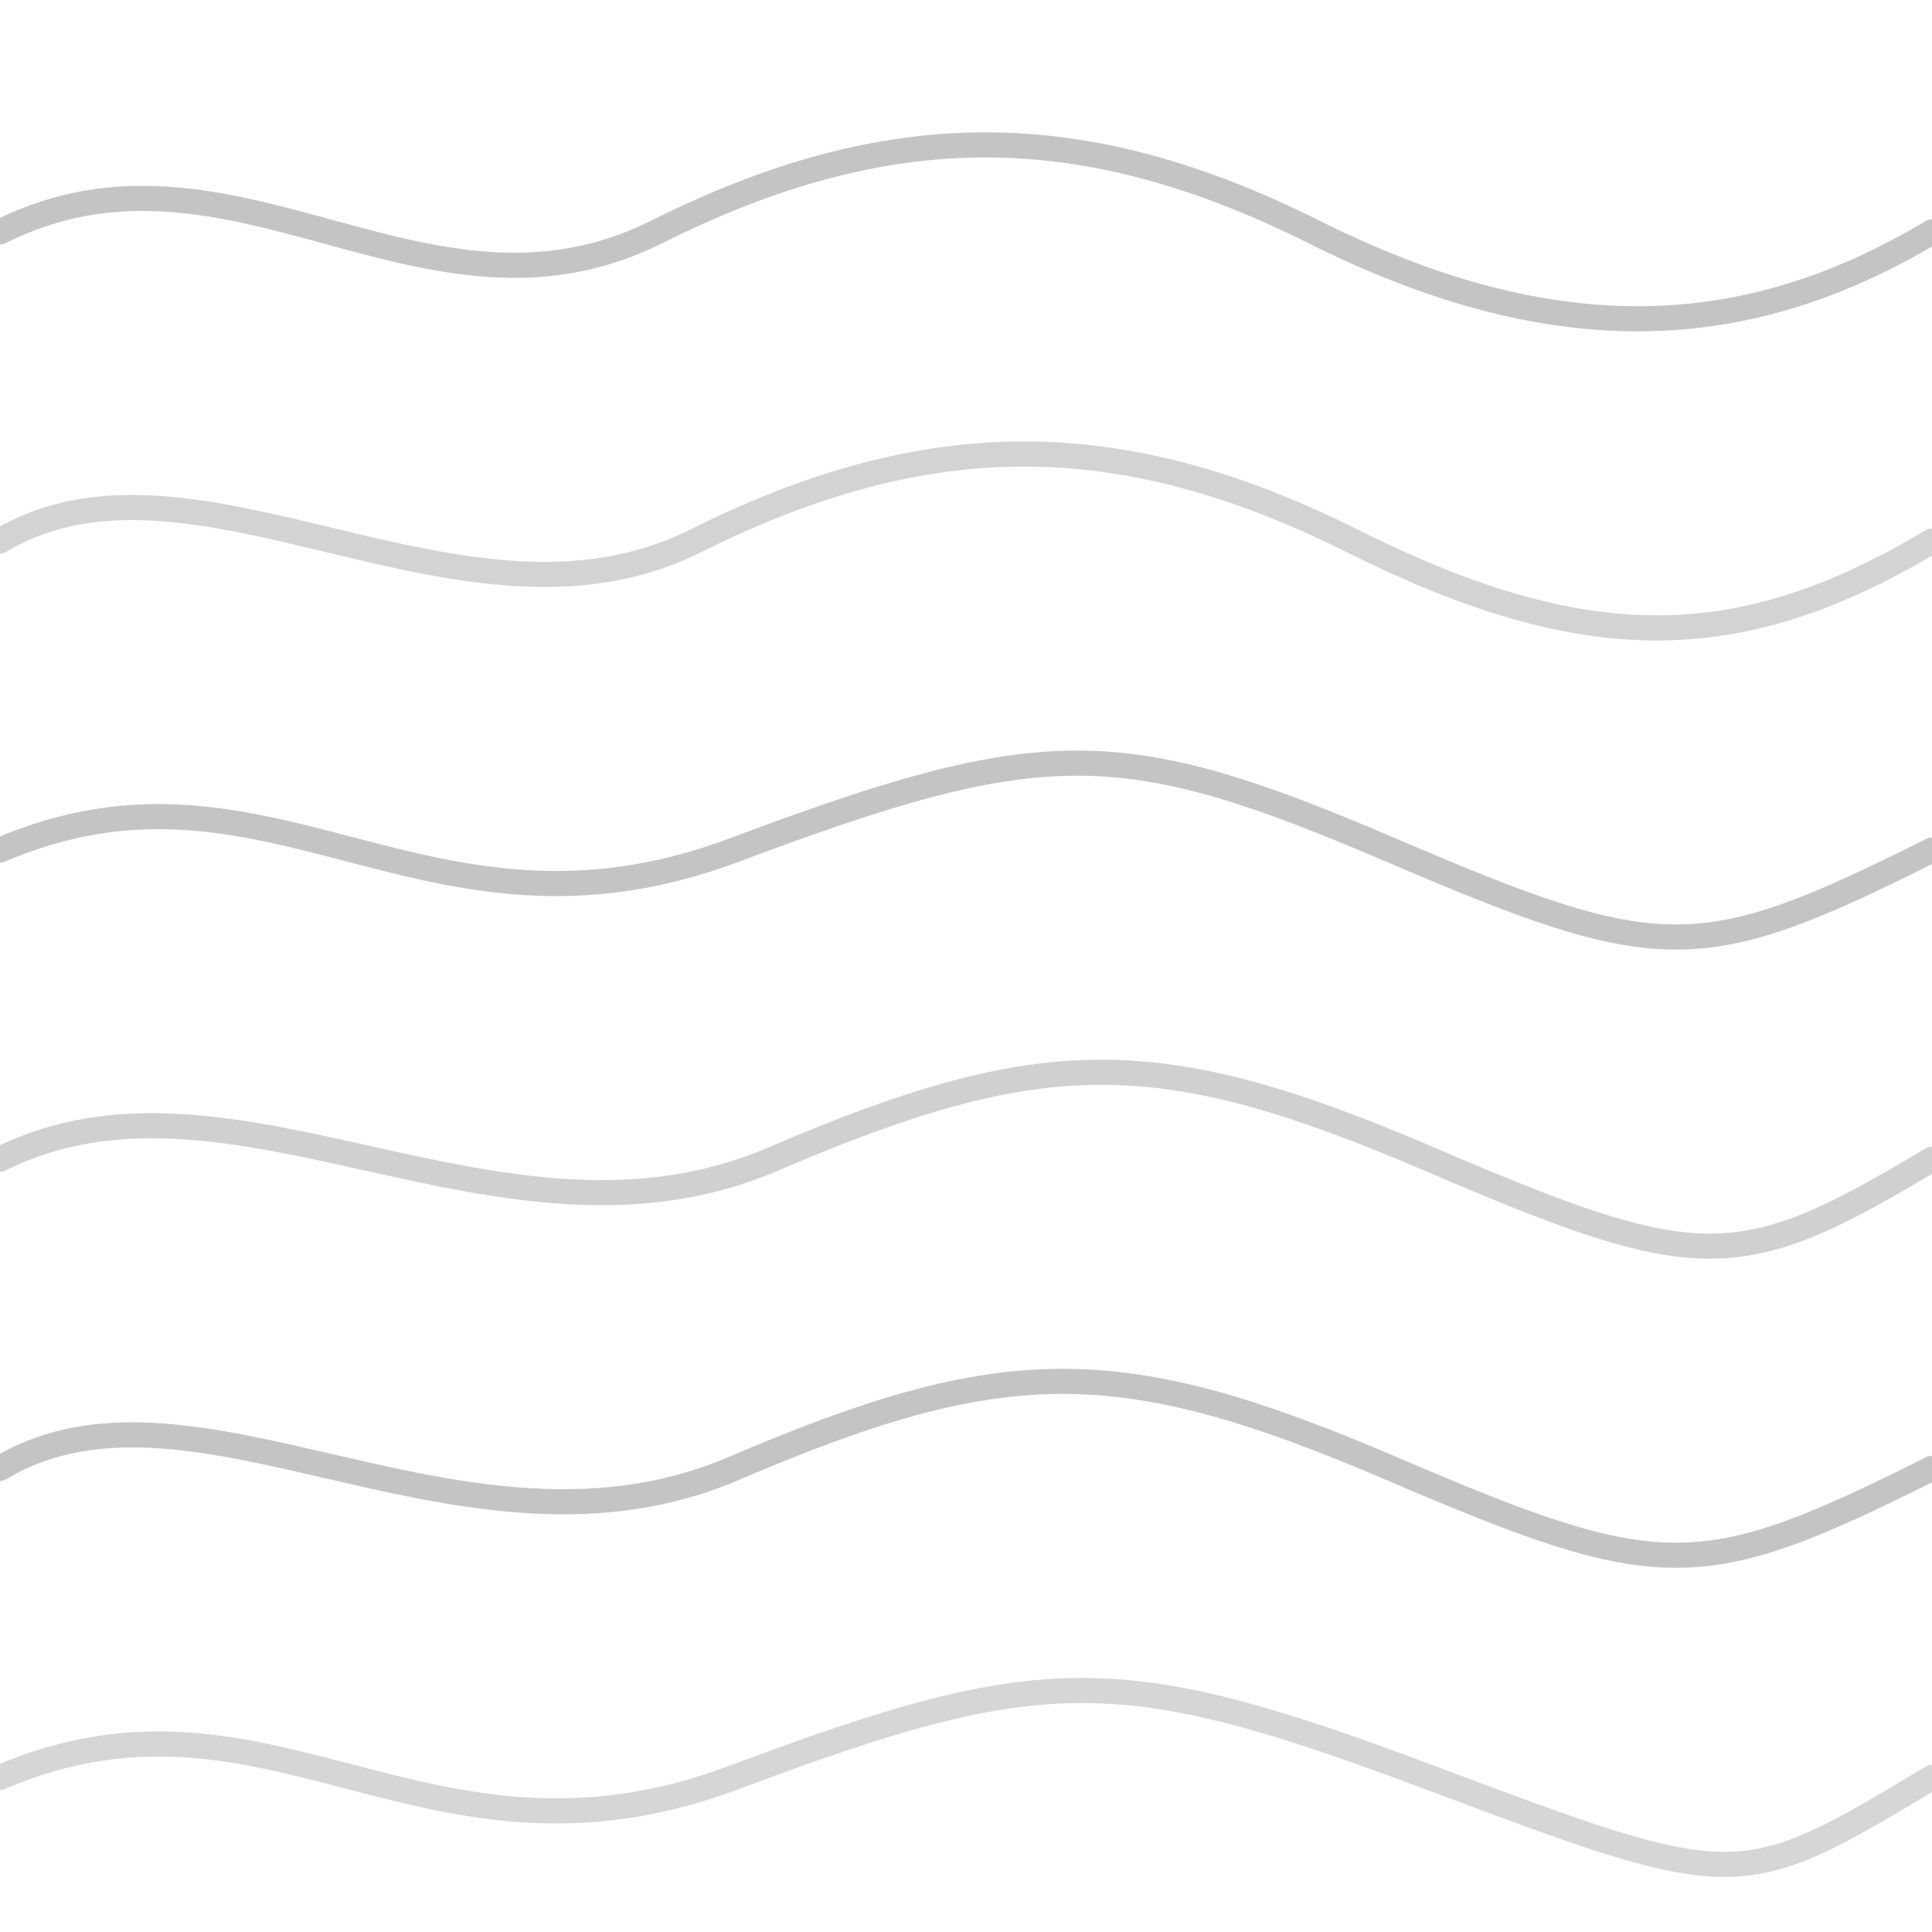
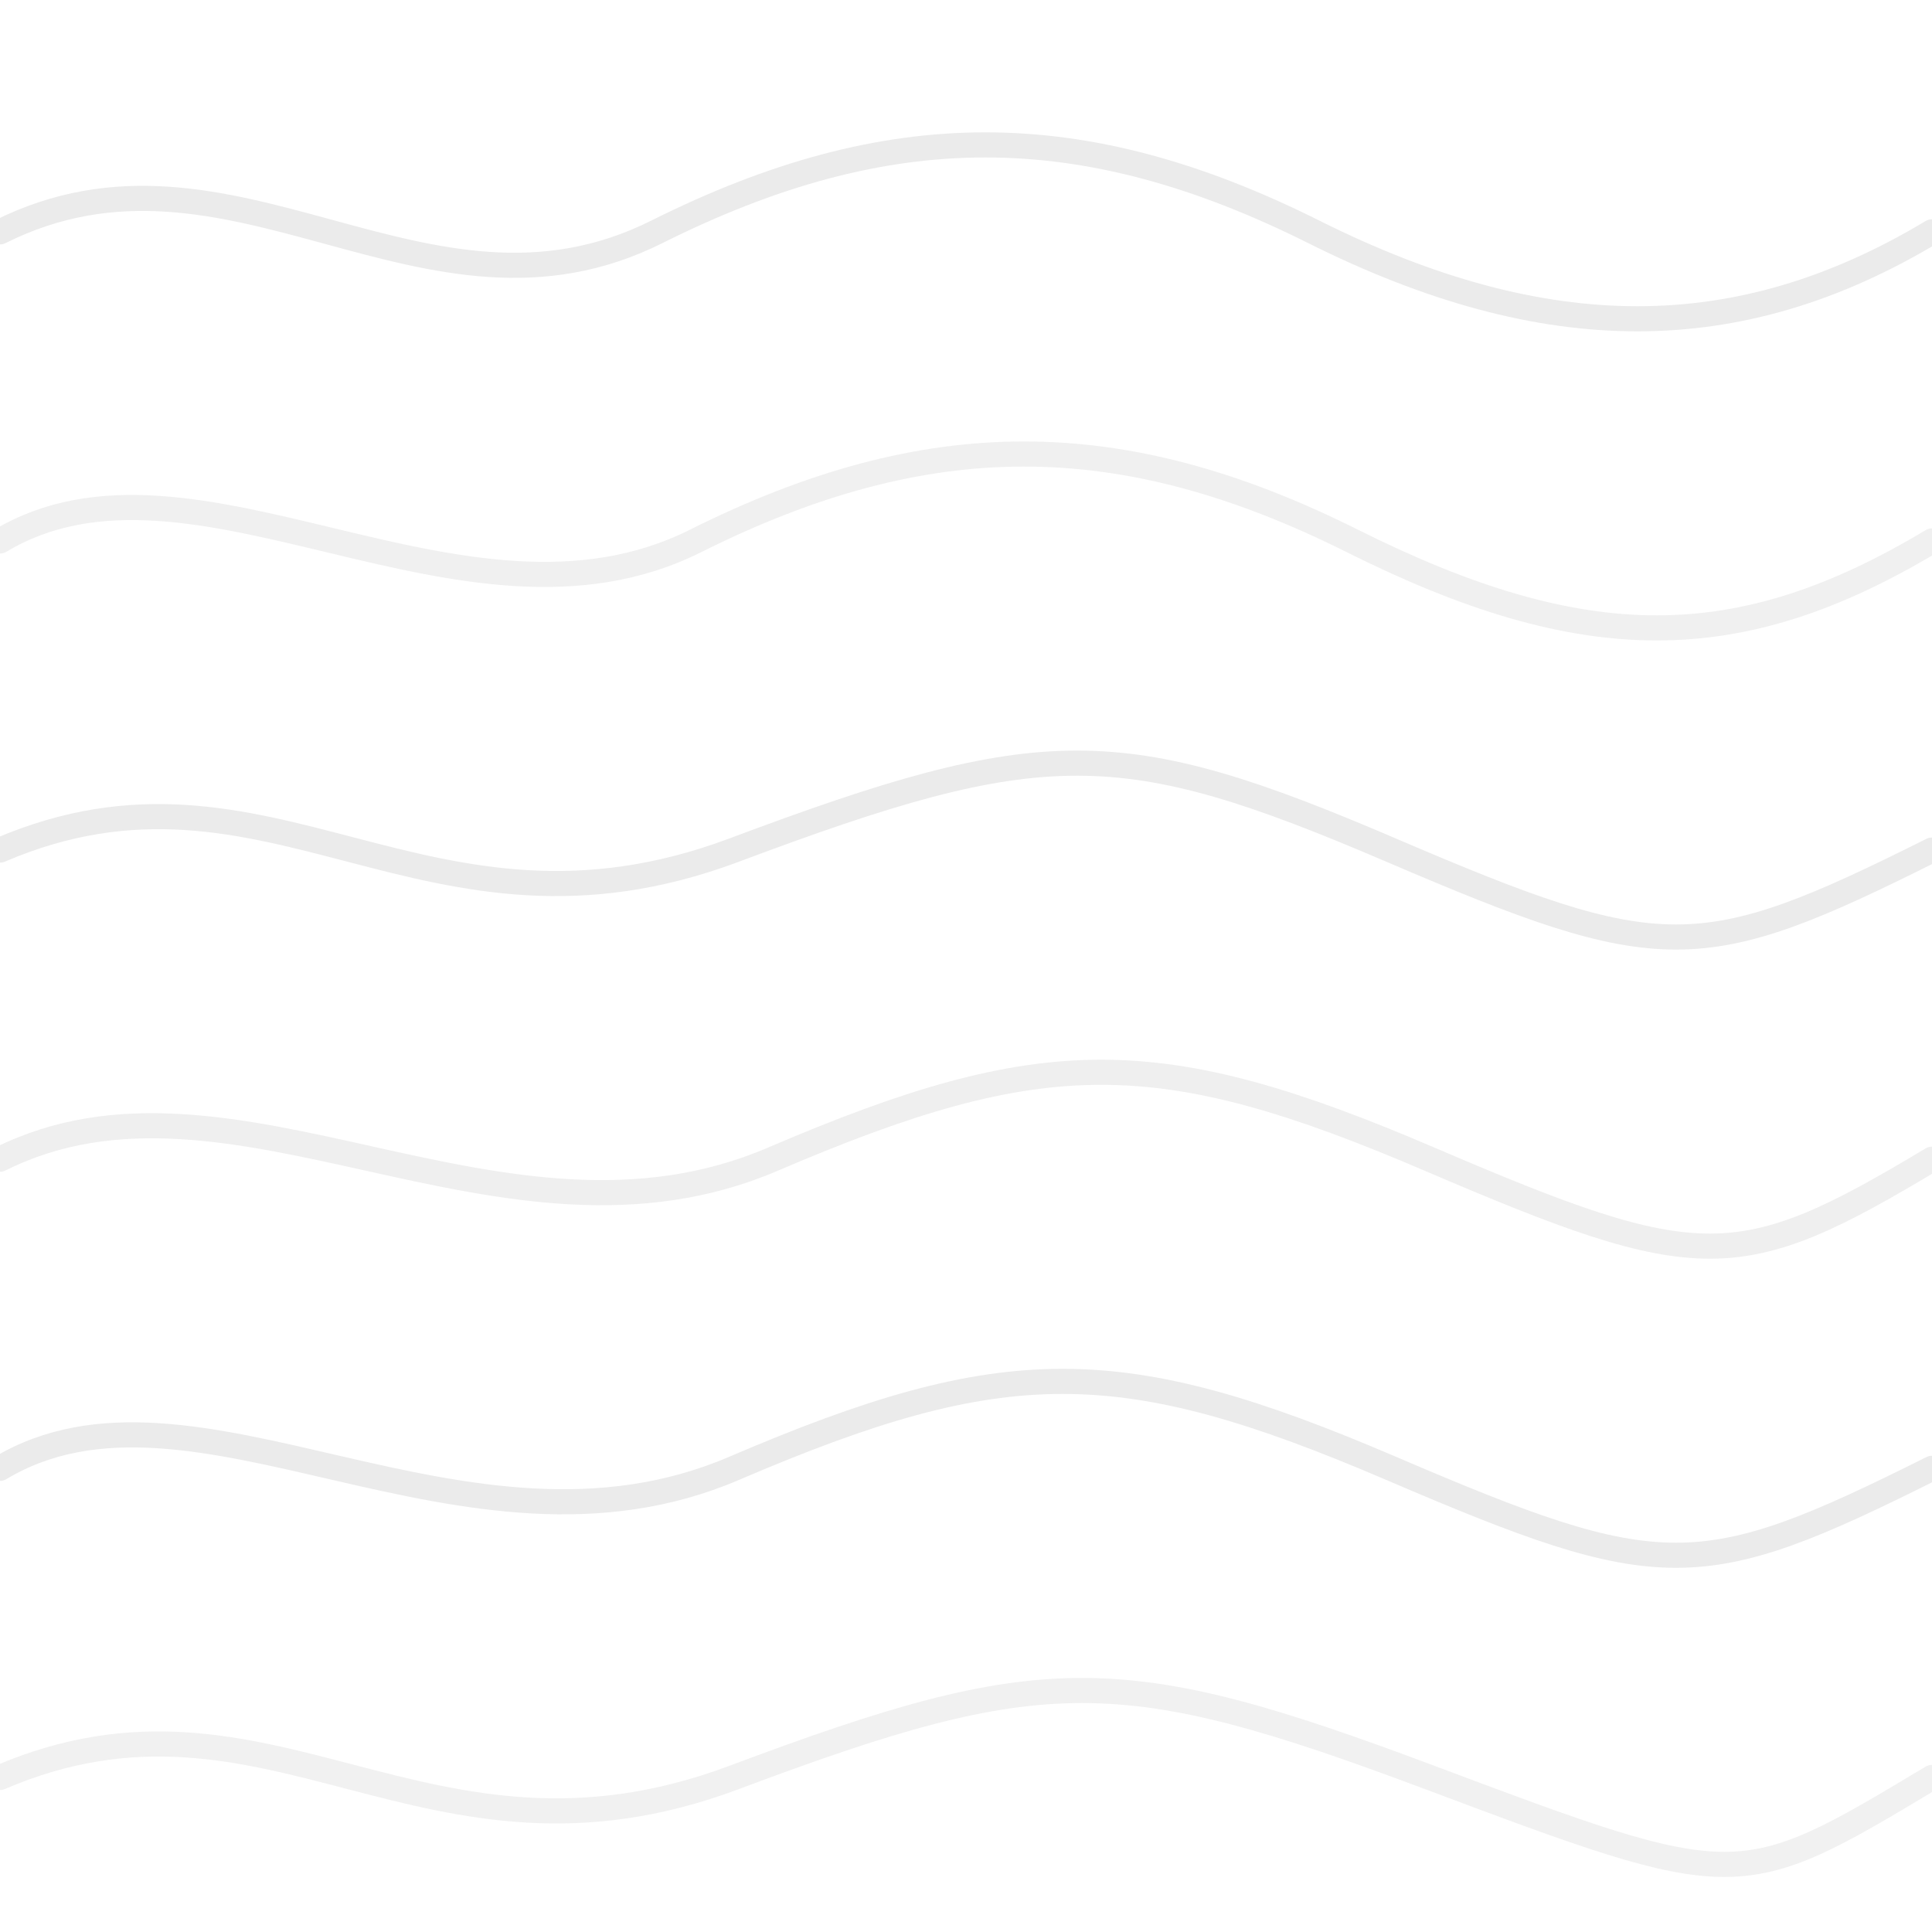
<svg xmlns="http://www.w3.org/2000/svg" width="100" height="100" viewBox="0 0 100 100">
-   <g fill="none" stroke="#c4c4c4" stroke-width="1.3" stroke-linecap="round" stroke-linejoin="round">
+   <g fill="none" stroke="#ebebeb" stroke-width="1.3" stroke-linecap="round" stroke-linejoin="round">
    <path d="M0 12 C12 6, 22 18, 34 12 S56 6, 68 12 S90 18, 100 12" />
    <path d="M0 28 C10 22, 24 34, 36 28 S58 22, 70 28 S90 34, 100 28" opacity="0.75" />
    <path d="M0 44 C14 38, 22 50, 38 44 S58 38, 72 44 S88 50, 100 44" />
    <path d="M0 60 C12 54, 26 66, 40 60 S60 54, 74 60 S90 66, 100 60" opacity="0.8" />
    <path d="M0 76 C10 70, 24 82, 38 76 S58 70, 72 76 S88 82, 100 76" />
    <path d="M0 92 C14 86, 22 98, 38 92 S58 86, 74 92 S90 98, 100 92" opacity="0.7" />
  </g>
</svg>
